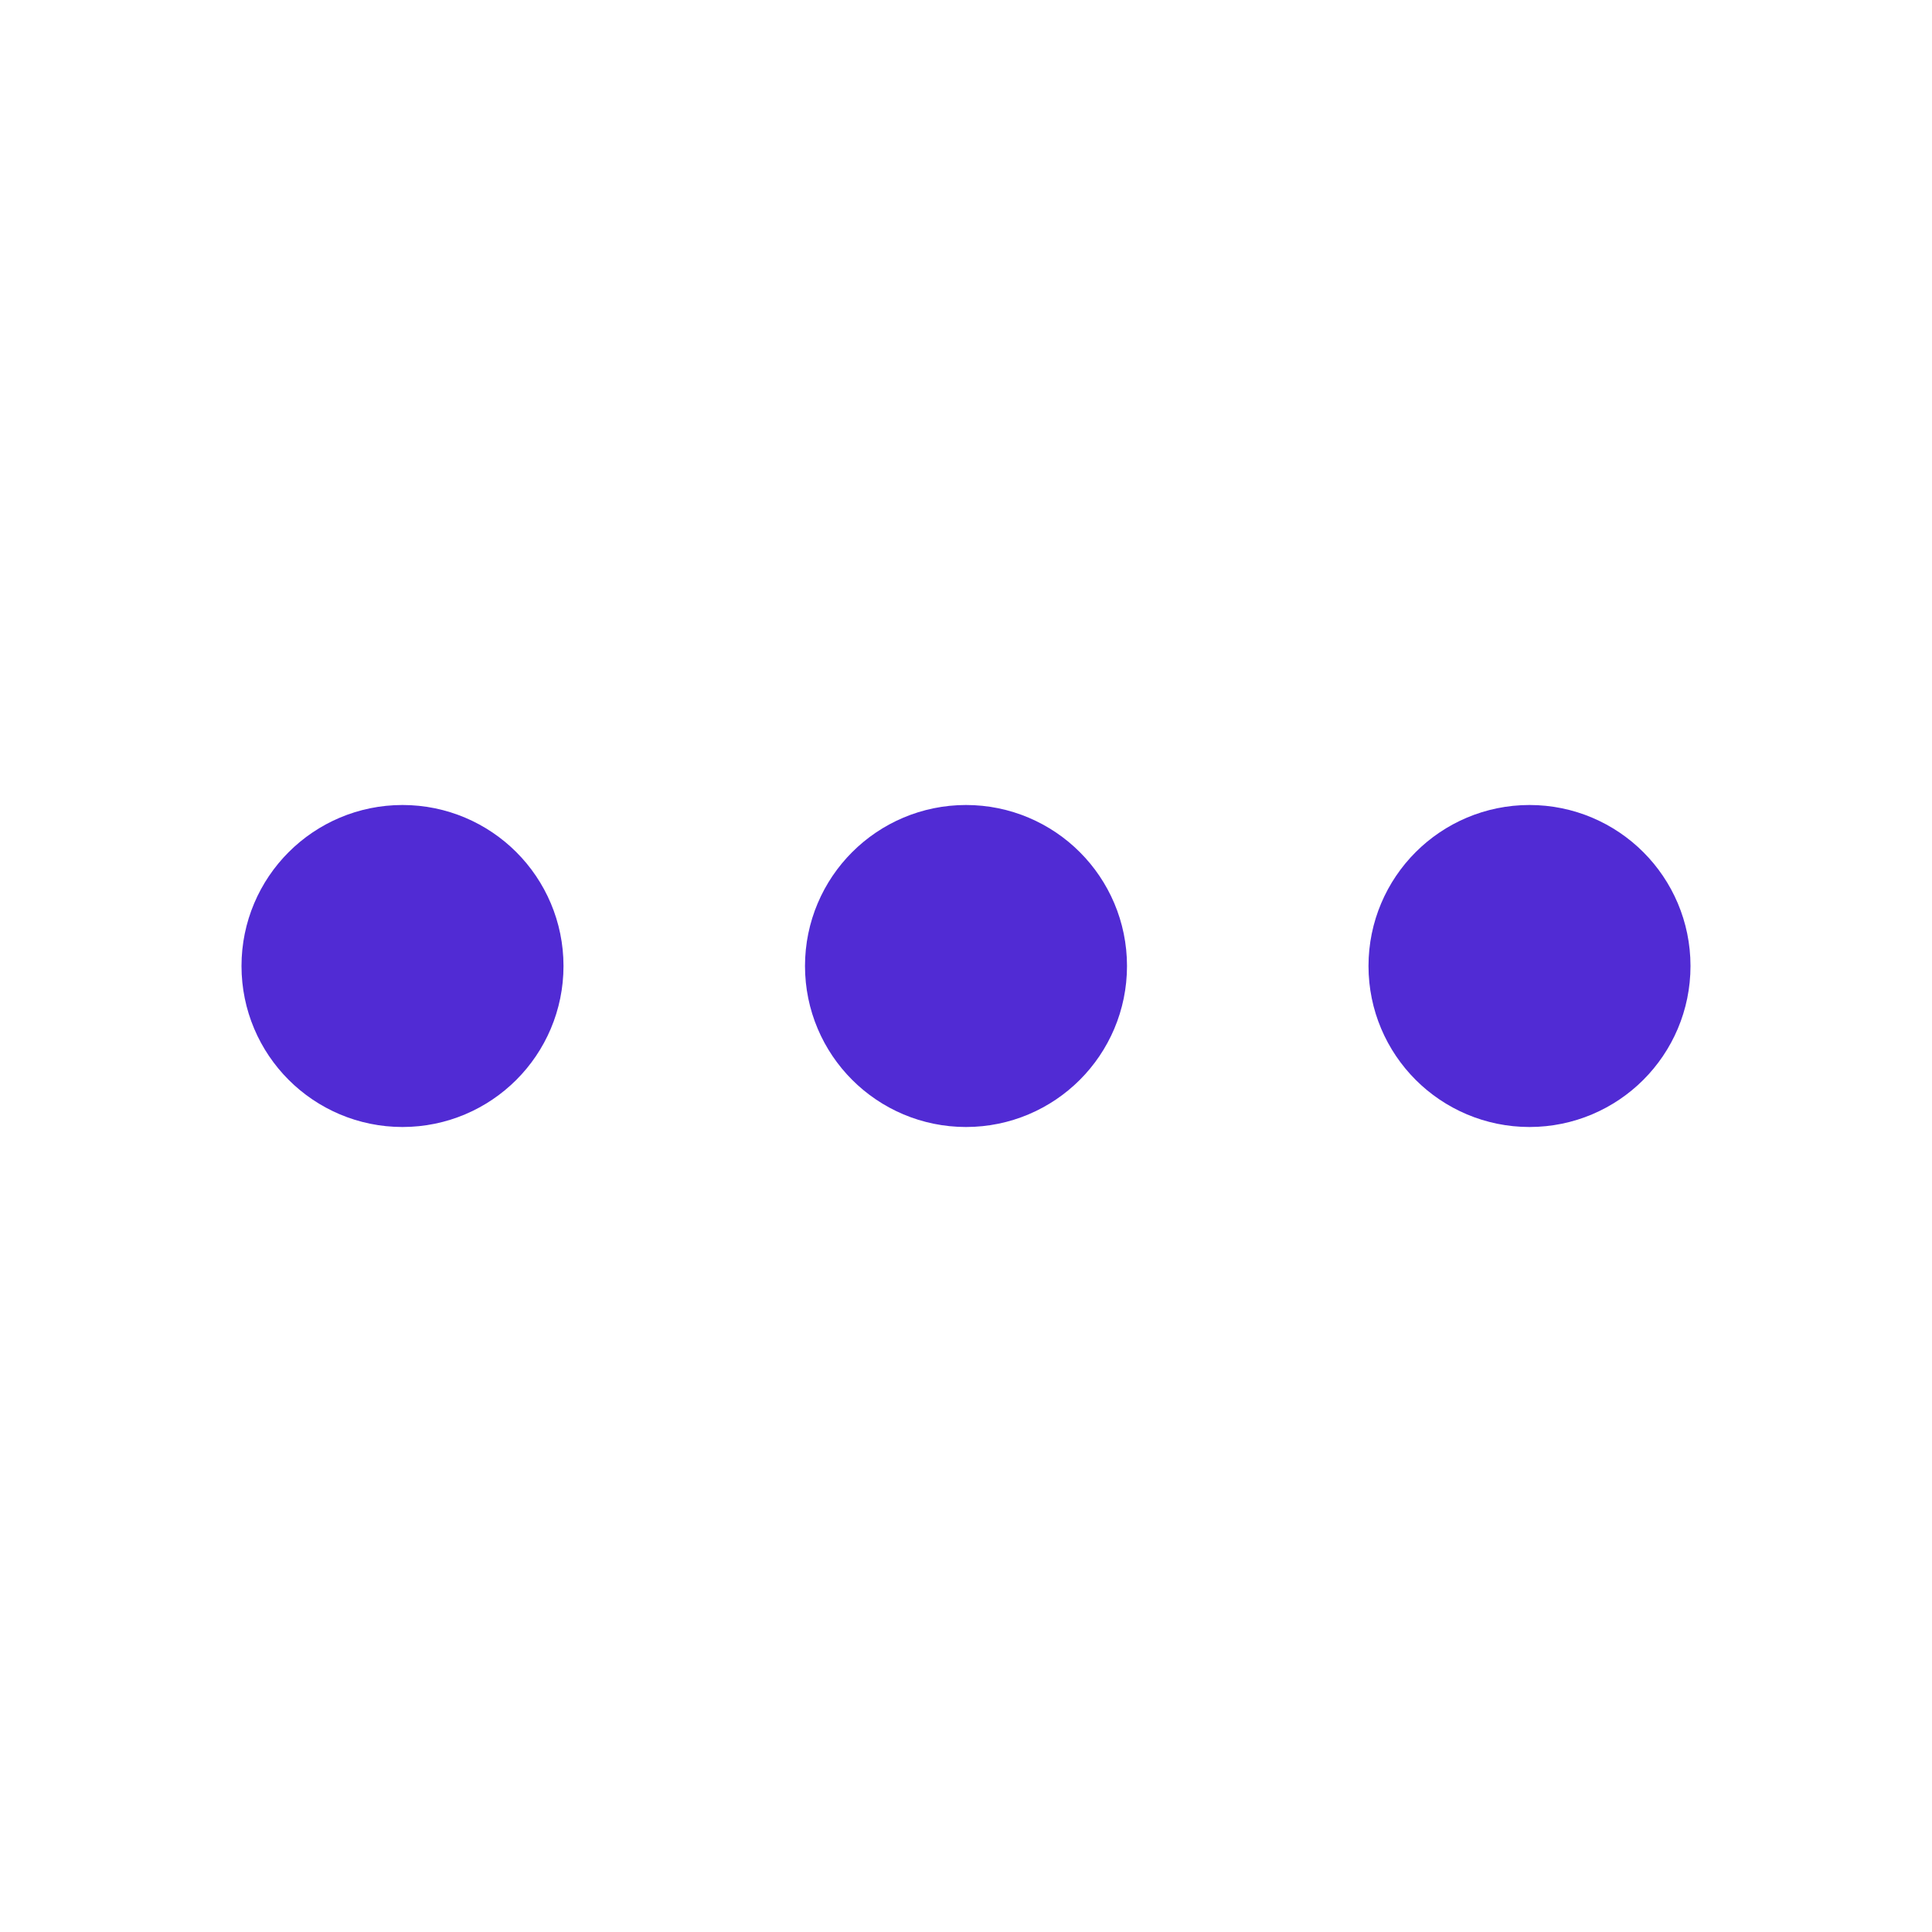
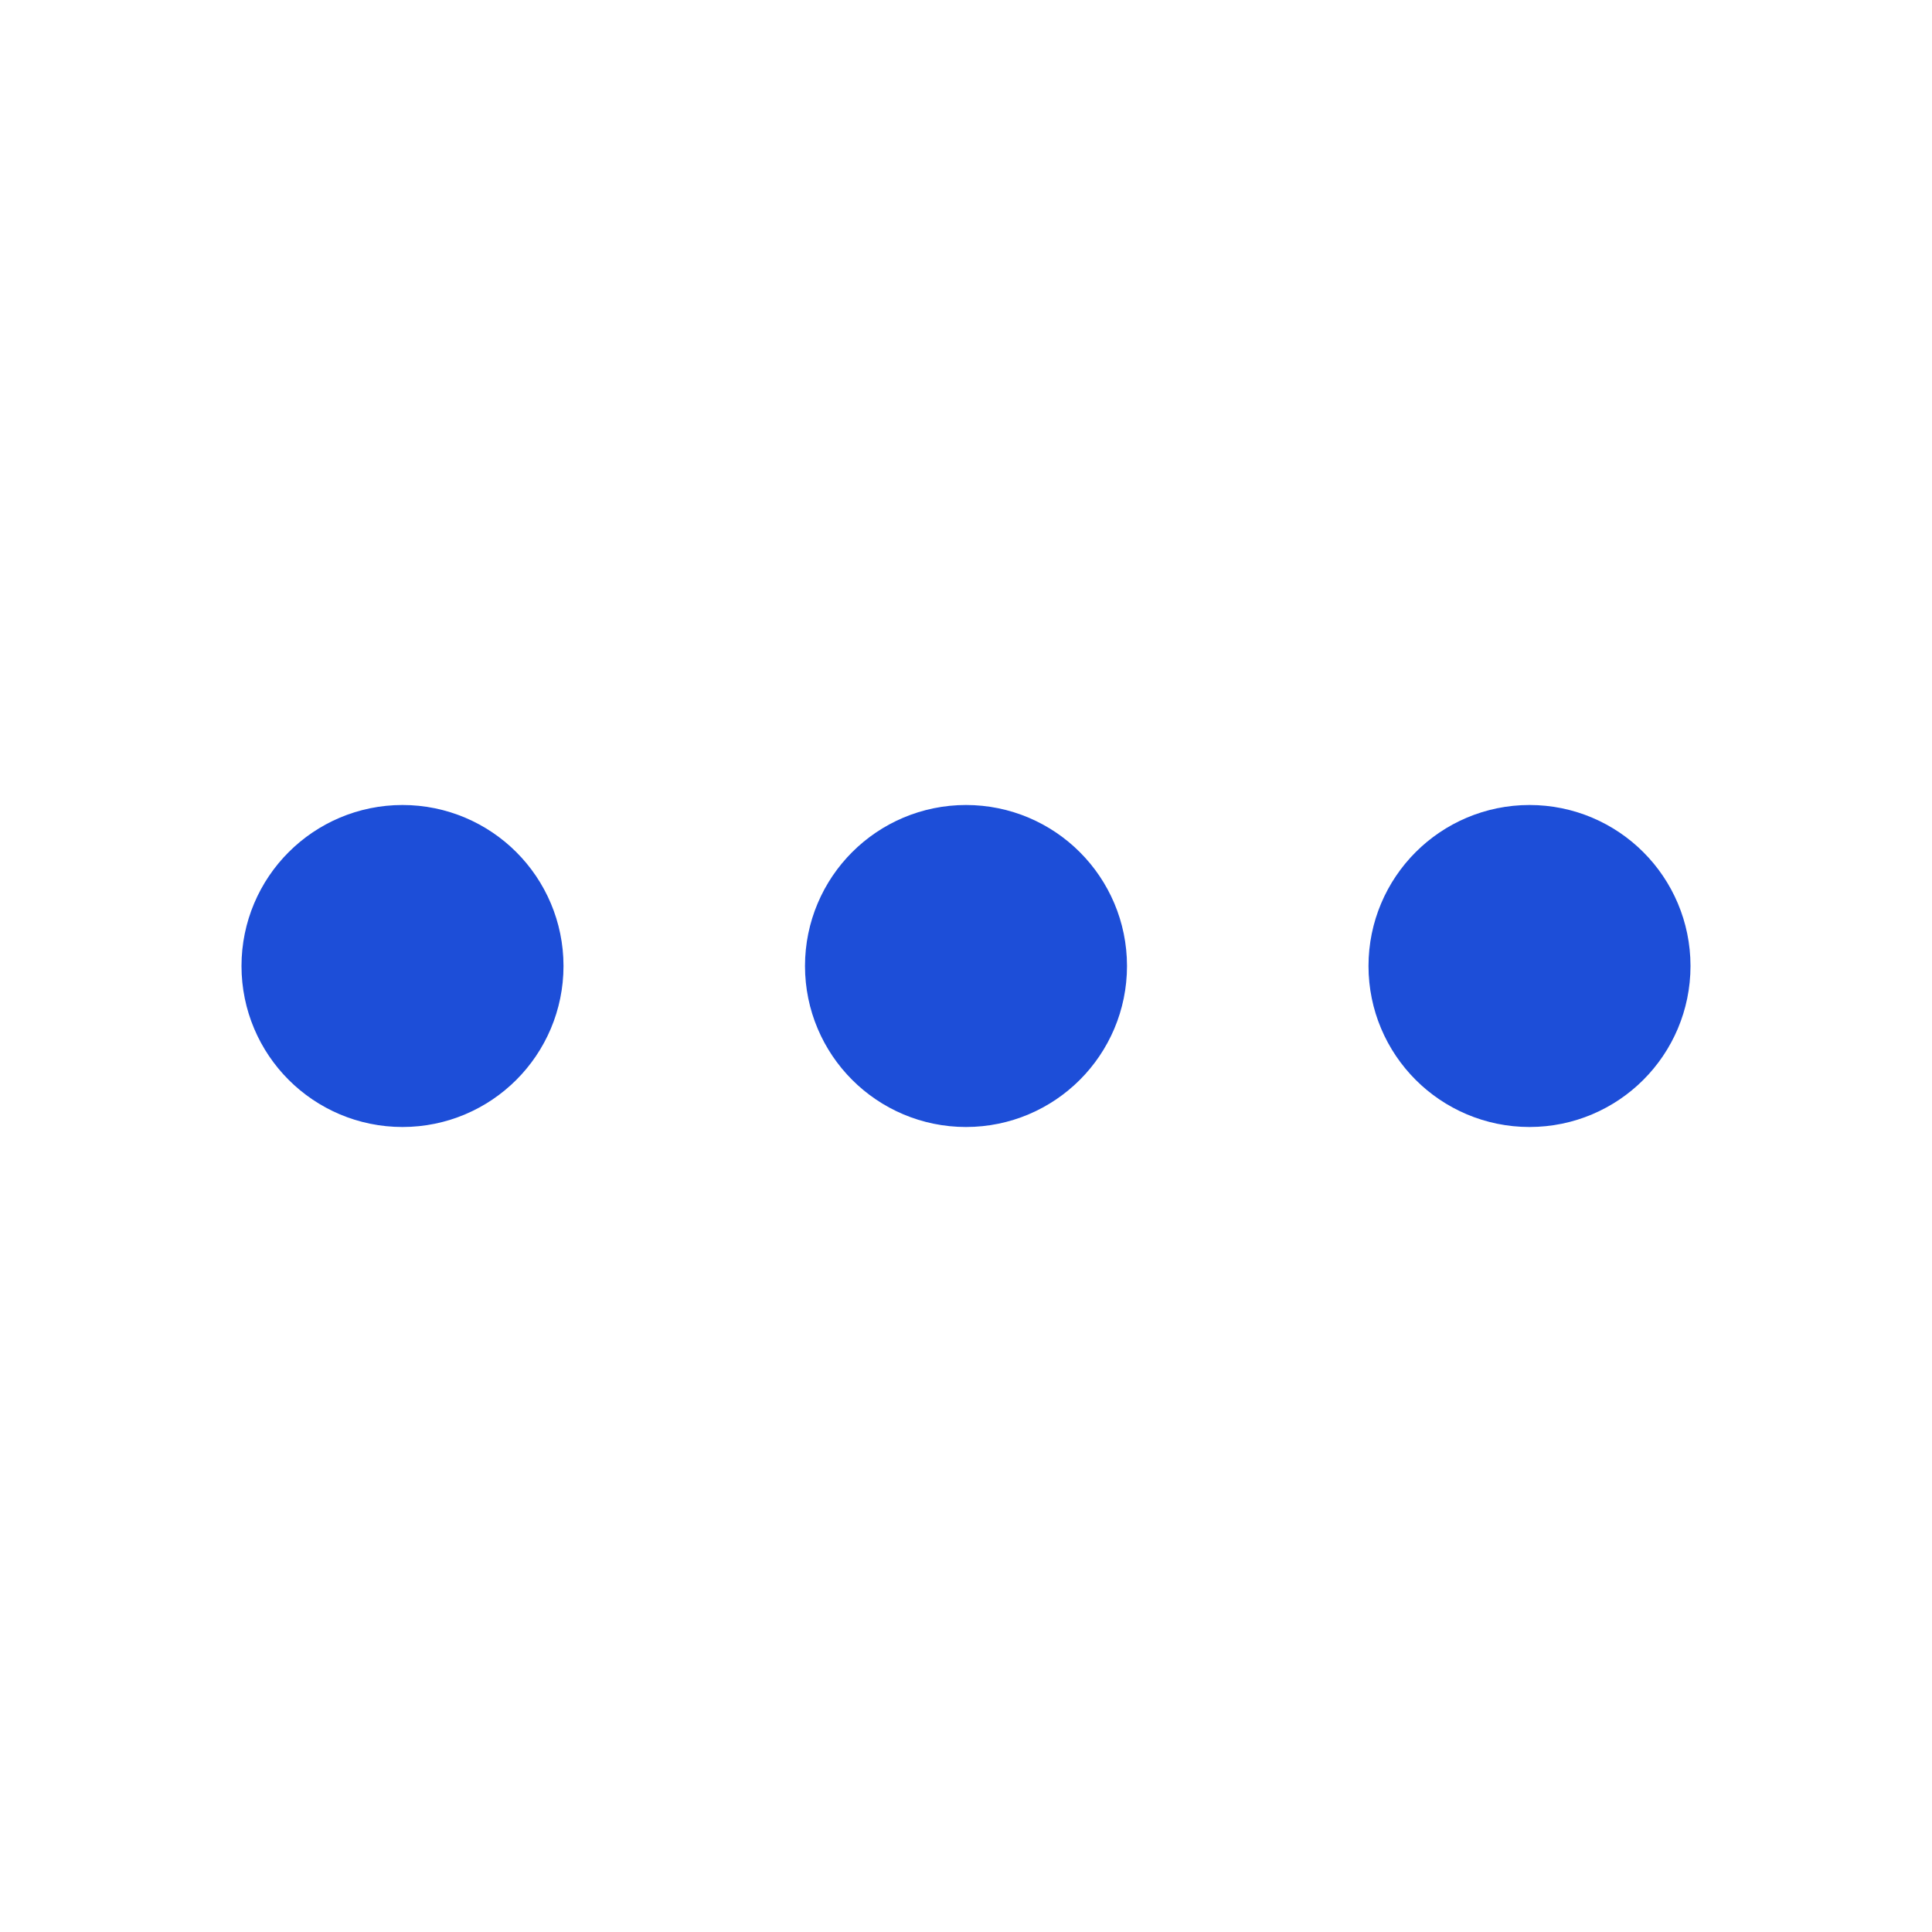
- <svg xmlns="http://www.w3.org/2000/svg" width="24" height="24" viewBox="0 0 24 24" fill="none" stroke="#512BD4" stroke-width="2" stroke-linecap="round" stroke-linejoin="round">
-   <circle cx="12" cy="12" r="1" fill="#512BD4" />
-   <circle cx="19" cy="12" r="1" fill="#512BD4" />
-   <circle cx="5" cy="12" r="1" fill="#512BD4" />
+ <svg xmlns="http://www.w3.org/2000/svg" width="24" height="24" viewBox="0 0 24 24" fill="none" stroke="#1D4ED8" stroke-width="2" stroke-linecap="round" stroke-linejoin="round">
+   <circle cx="12" cy="12" r="1" fill="#1D4ED8" />
+   <circle cx="19" cy="12" r="1" fill="#1D4ED8" />
+   <circle cx="5" cy="12" r="1" fill="#1D4ED8" />
</svg>
